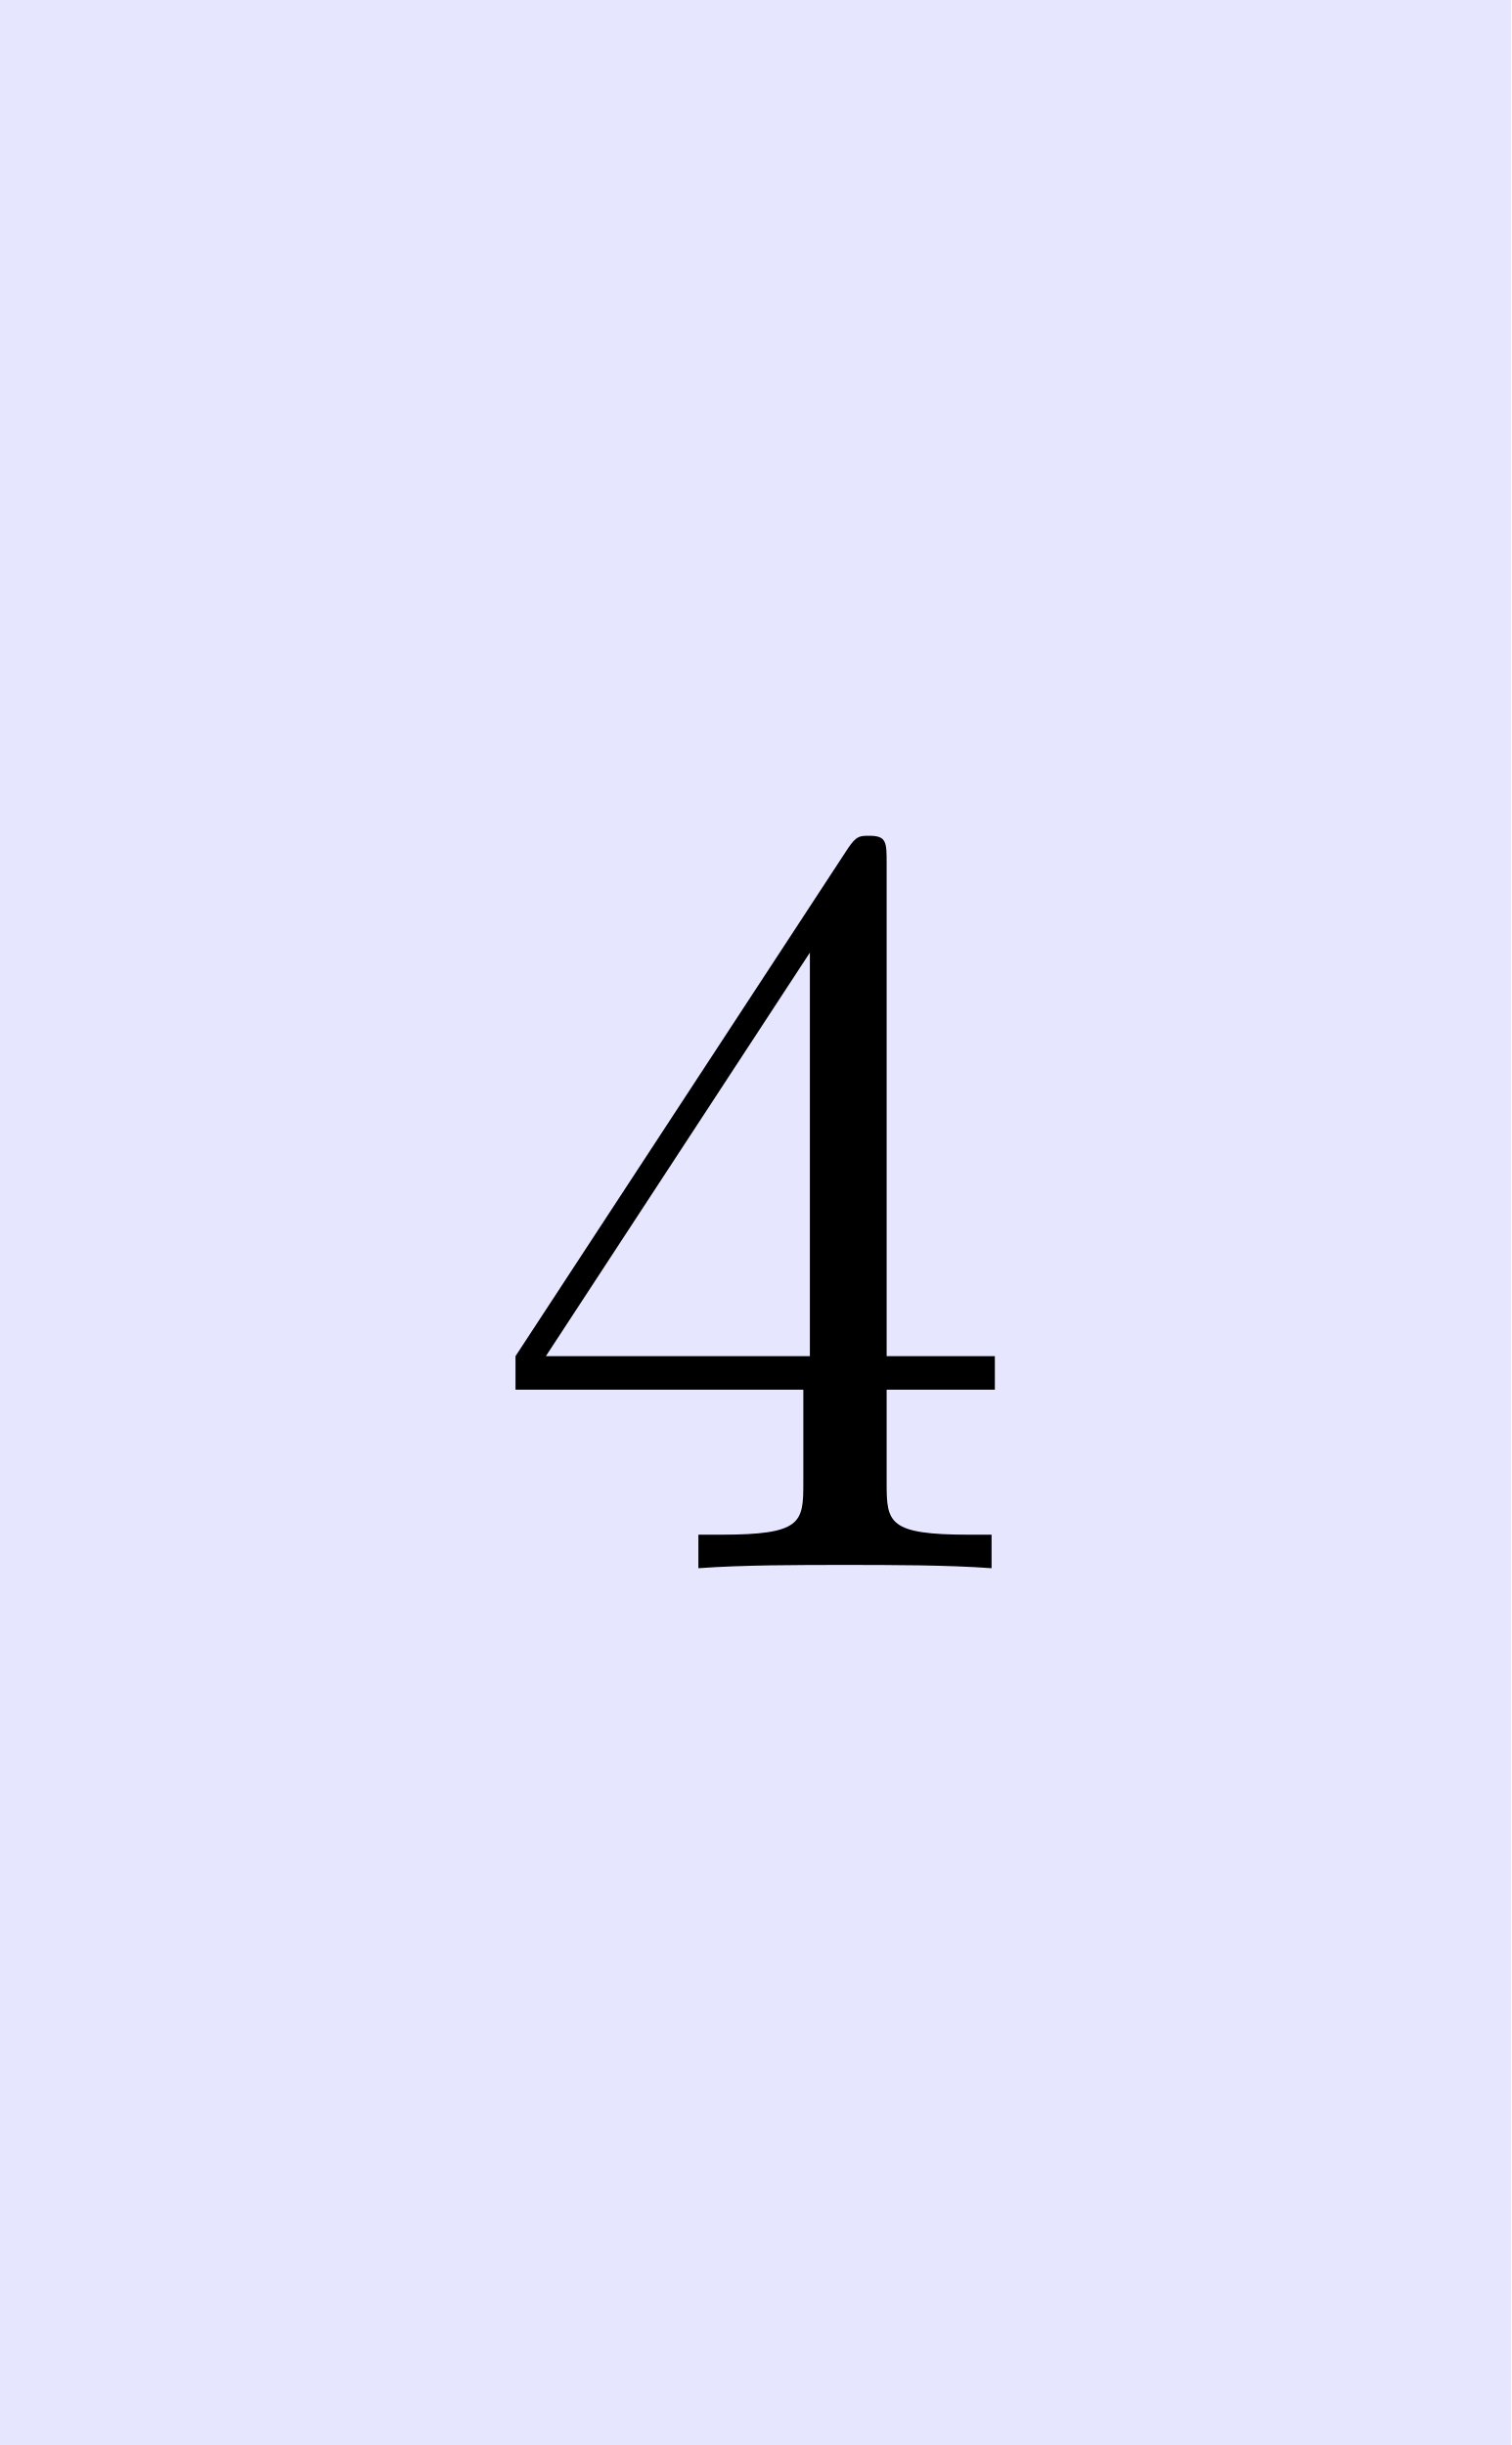
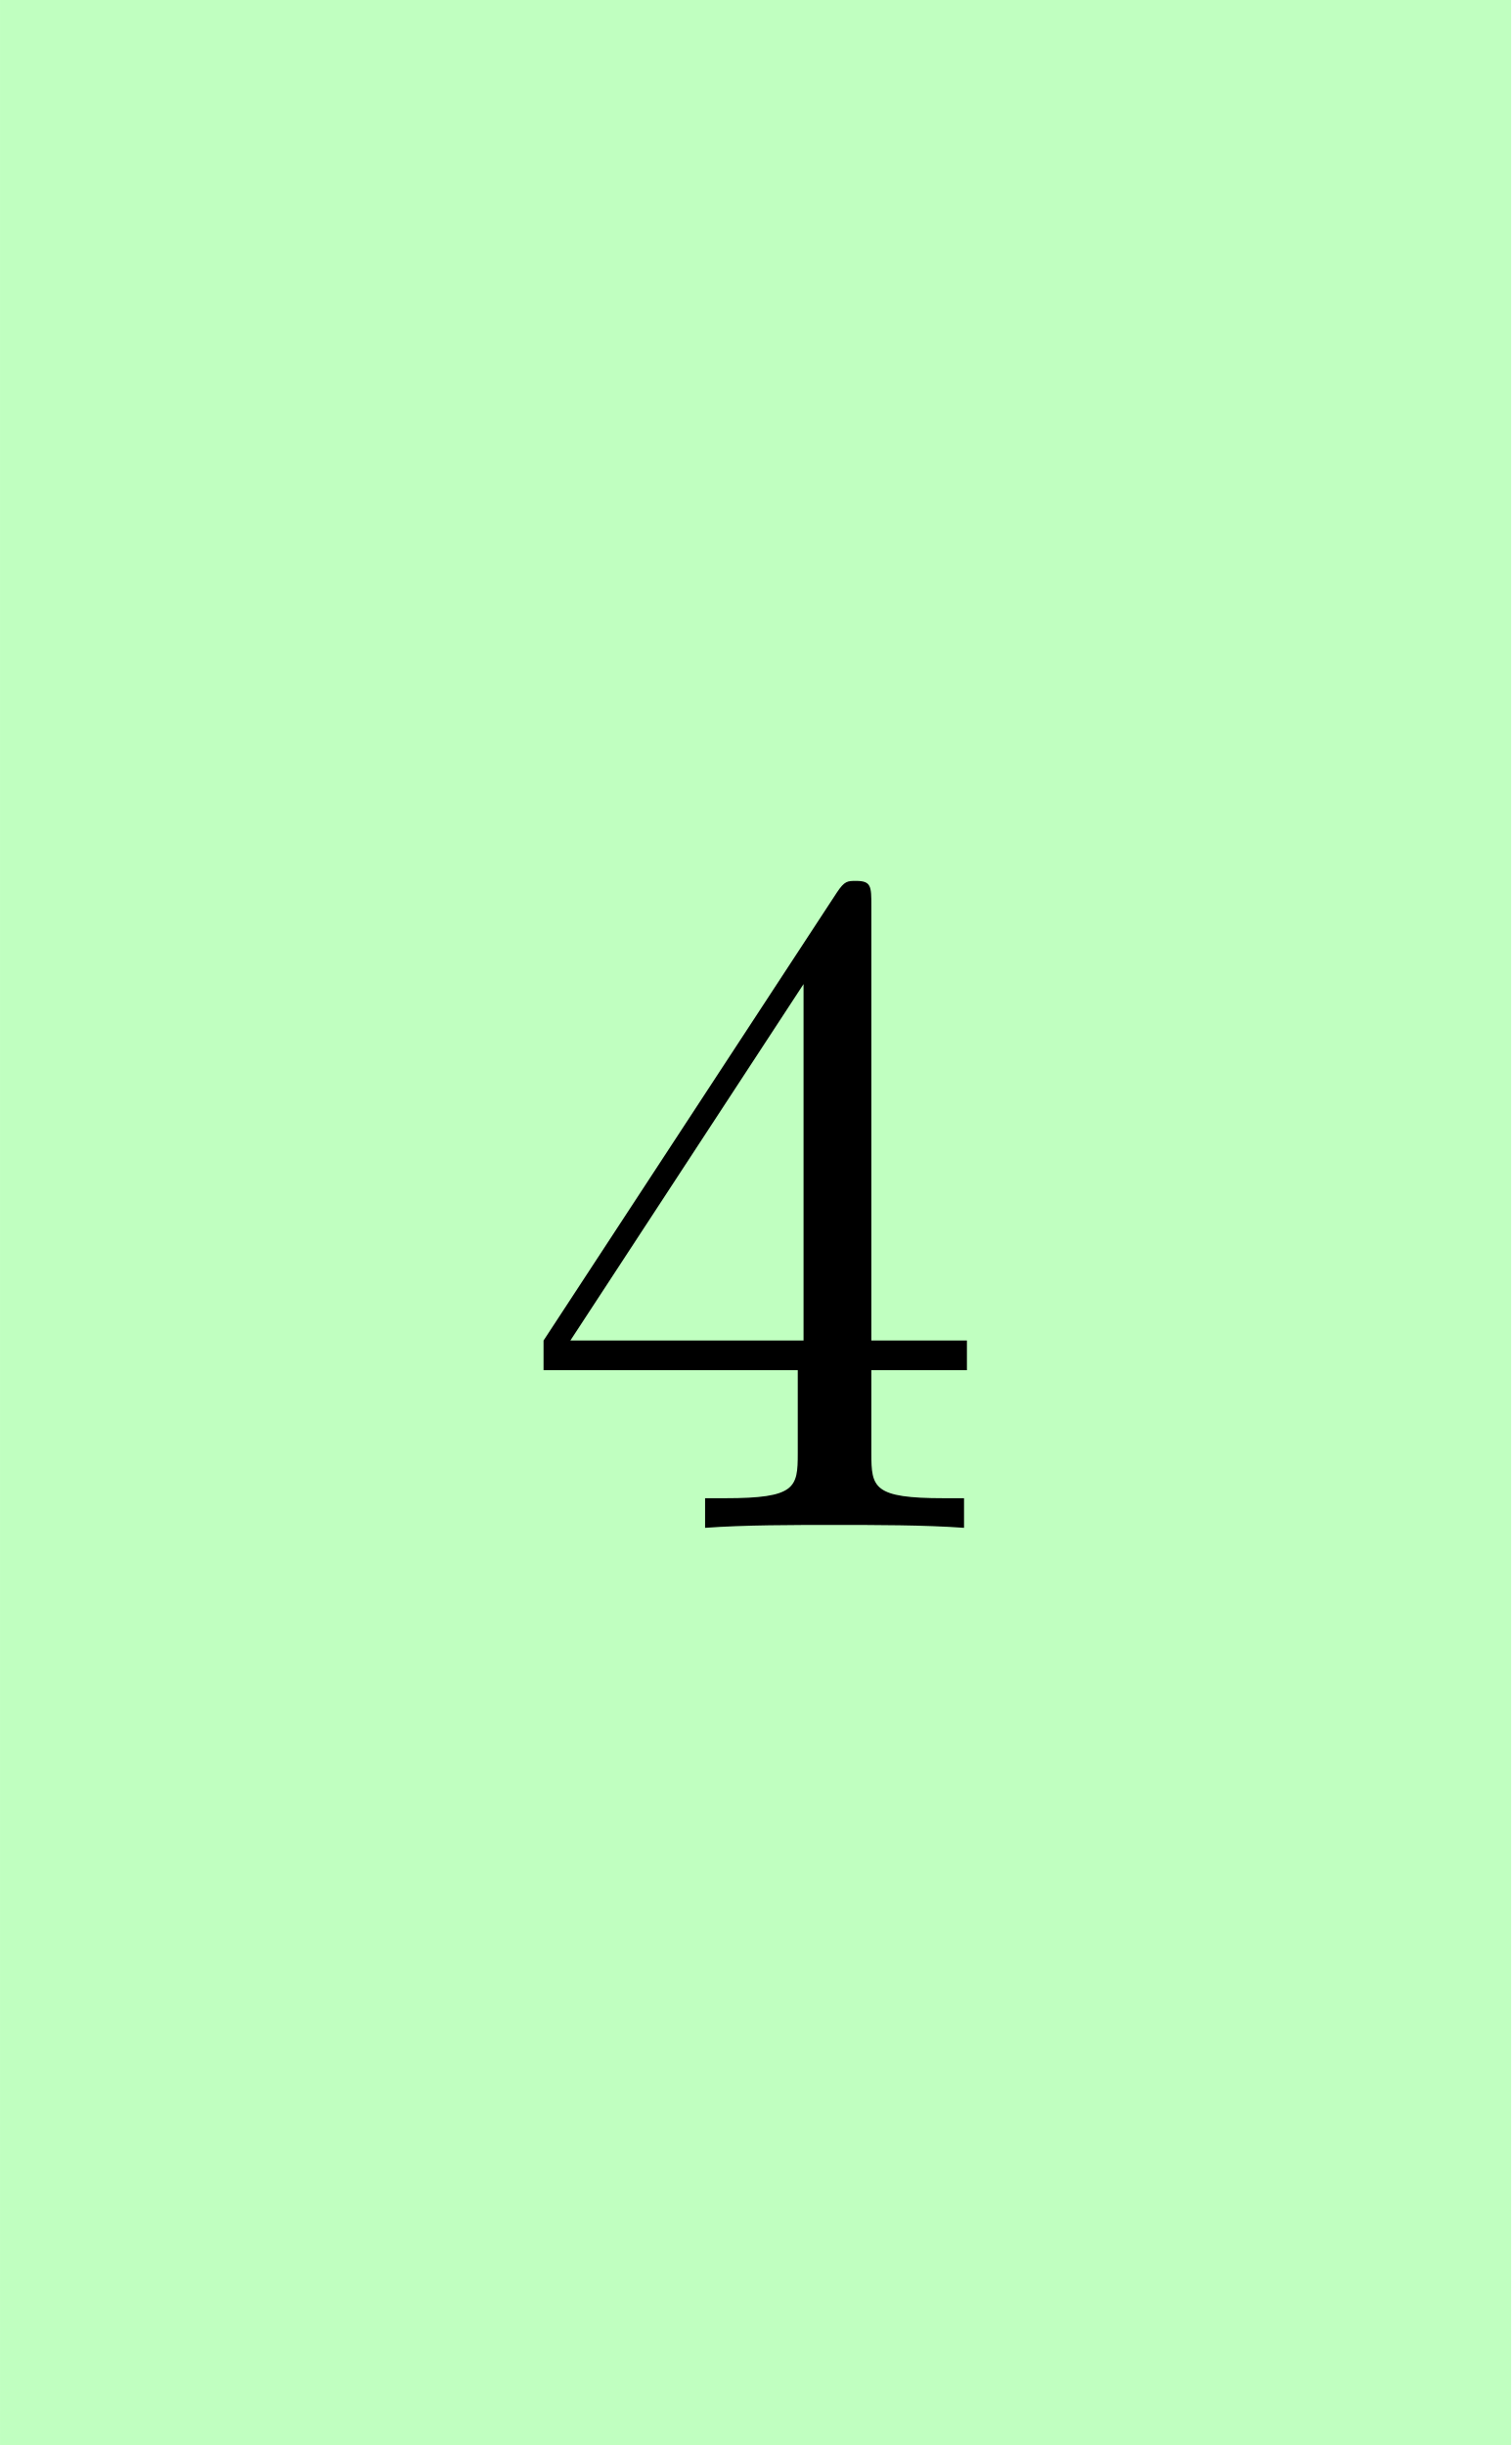
- <svg xmlns="http://www.w3.org/2000/svg" xmlns:xlink="http://www.w3.org/1999/xlink" version="1.1" width="30.472pt" height="49.305pt" viewBox="56.409 103.164 30.472 49.305">
+ <svg xmlns="http://www.w3.org/2000/svg" xmlns:xlink="http://www.w3.org/1999/xlink" version="1.1" width="34.5pt" height="55.822pt" viewBox="56.409 109.68 34.5 55.822">
  <defs>
    <path id="g0-52" d="M3.207-1.8V-.851C3.207-.458 3.185-.338 2.378-.338H2.149V0C2.596-.033 3.164-.033 3.622-.033S4.658-.033 5.105 0V-.338H4.876C4.069-.338 4.047-.458 4.047-.851V-1.8H5.138V-2.138H4.047V-7.102C4.047-7.32 4.047-7.385 3.873-7.385C3.775-7.385 3.742-7.385 3.655-7.255L.305-2.138V-1.8H3.207ZM3.273-2.138H.611L3.273-6.207V-2.138Z" />
  </defs>
  <g id="page1">
-     <g transform="matrix(0.996264 0 0 0.996264 56.4094 103.164)">
-       <path d="M 0 49.49L 30.587 49.49L 30.587 0L 0 0L 0 49.49Z" fill="#0000ff" opacity="0.1" />
+     <g transform="matrix(0.996264 0 0 0.996264 56.4094 109.68)">
+       <path d="M 0 56.032L 34.629 56.032L 34.629 0L 0 0L 0 56.032Z" fill="#c0ffc0" />
    </g>
-     <g transform="matrix(2 0 0 2 -71.6495 -127.756)">
-       <use x="68.922" y="131.272" xlink:href="#g0-52" />
+     <g transform="matrix(2 0 0 2 -73.6633 -137.532)">
+       <use x="70.936" y="141.047" xlink:href="#g0-52" />
    </g>
  </g>
</svg>
